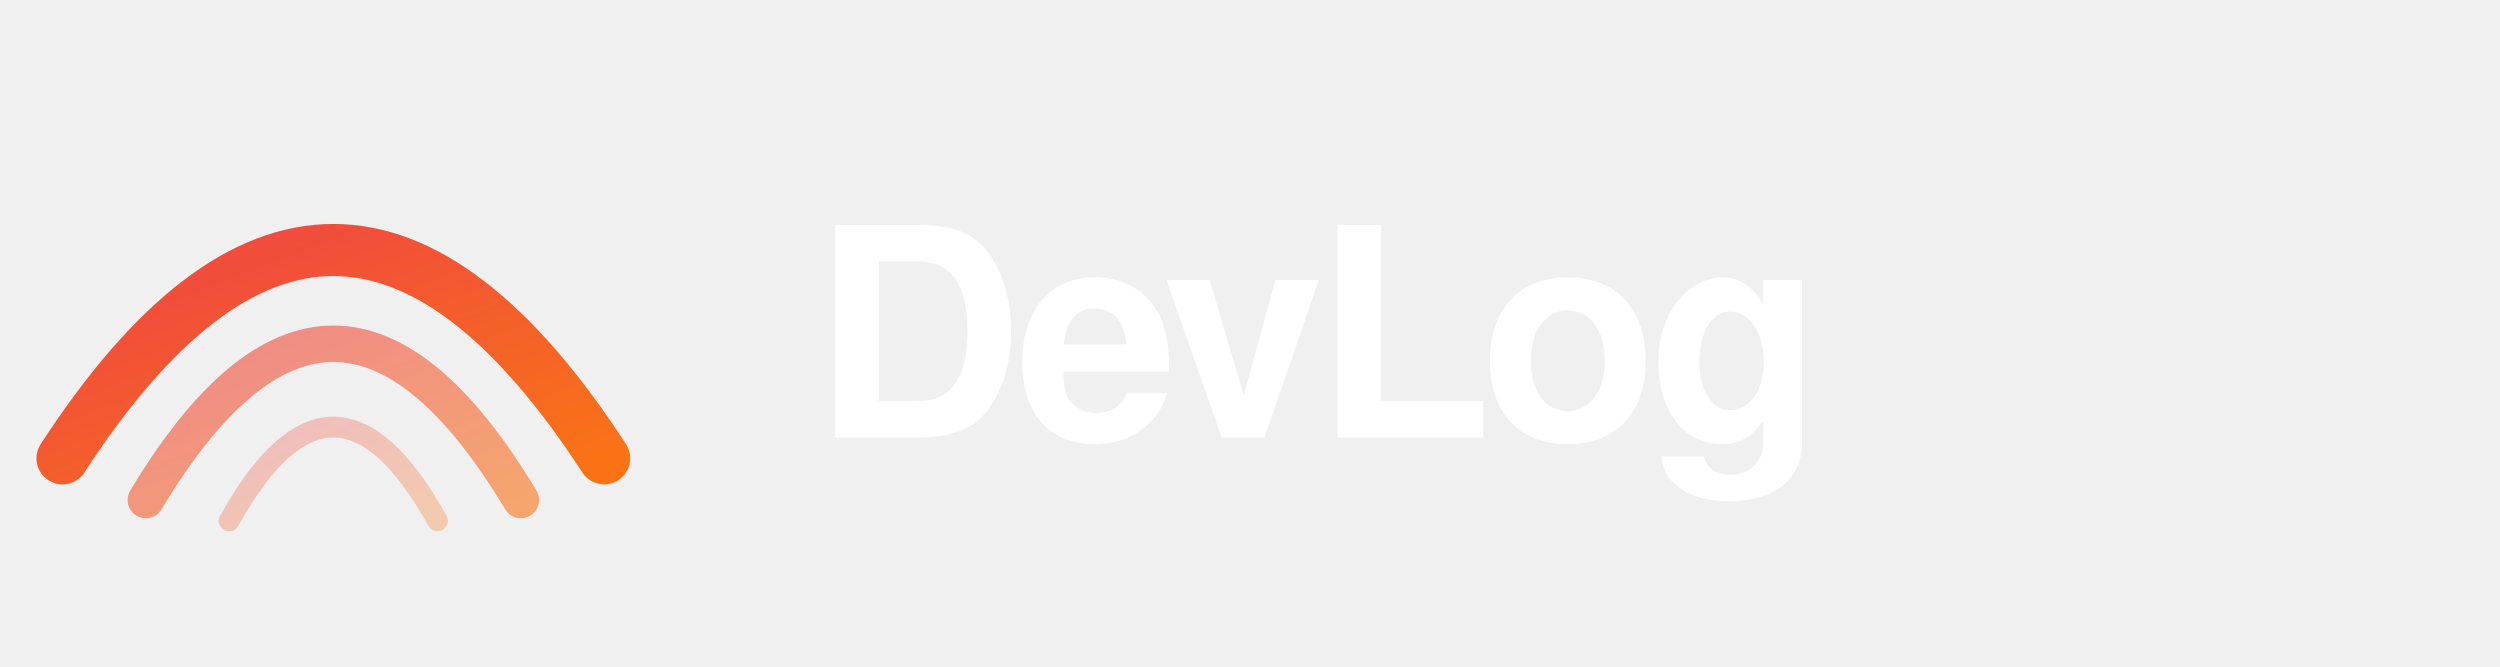
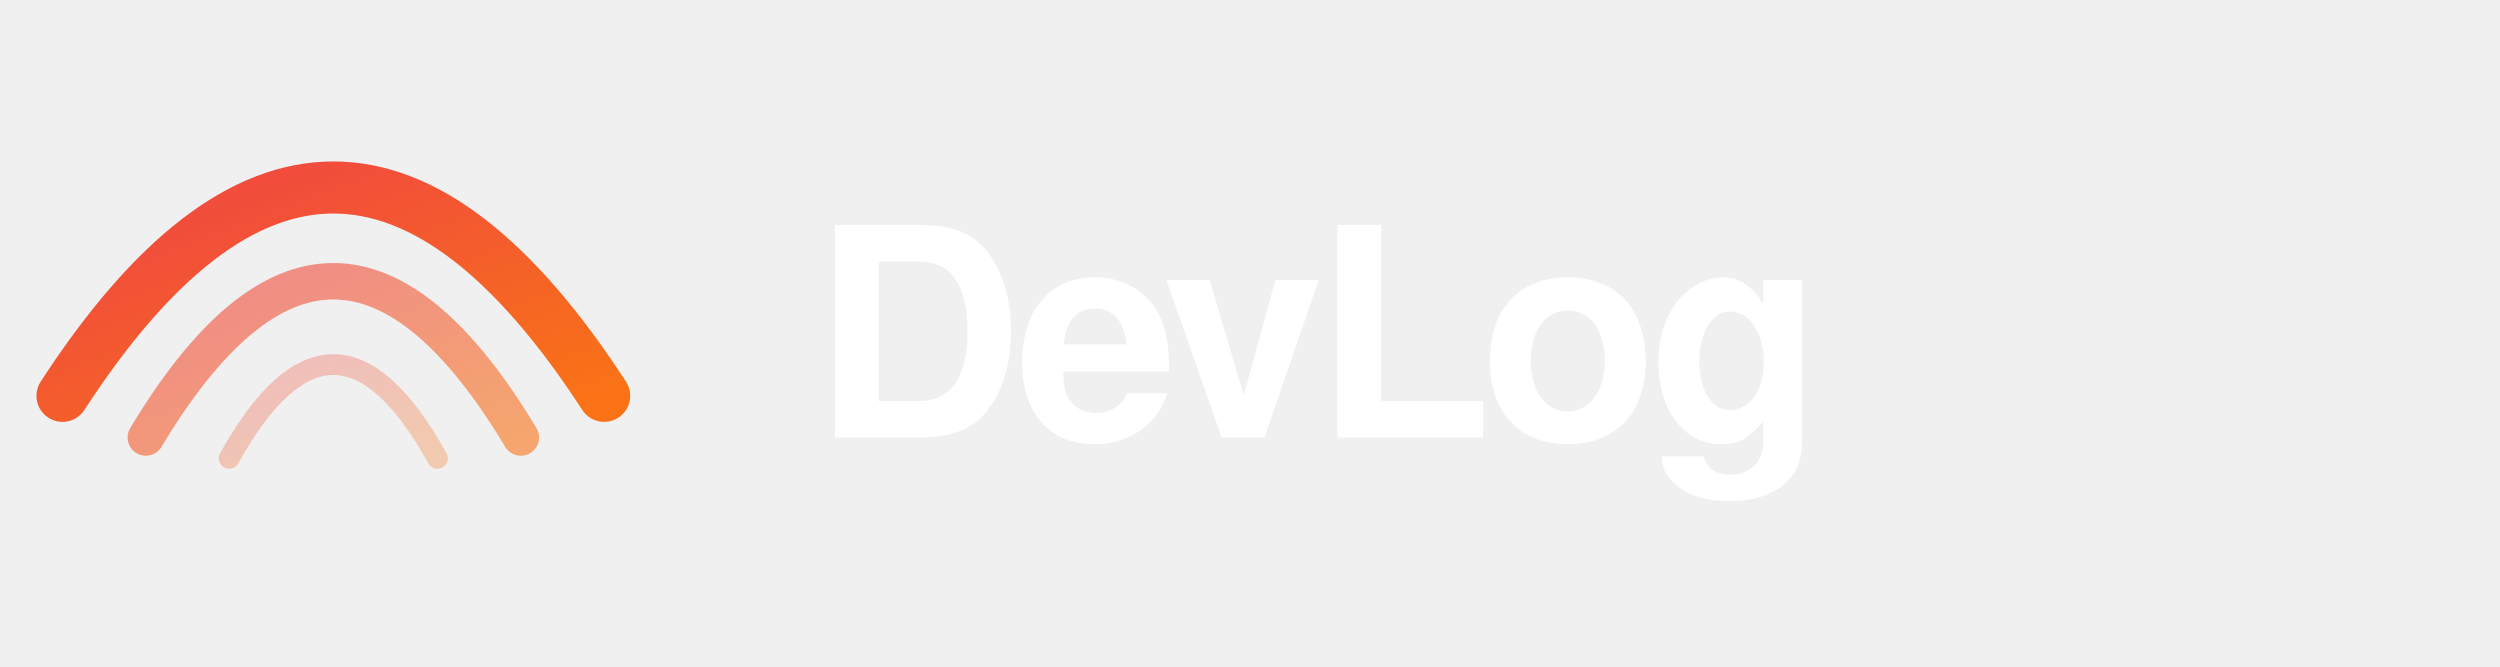
<svg xmlns="http://www.w3.org/2000/svg" viewBox="0 0 240 64" width="240" height="64" role="img" aria-label="DevLog">
  <defs>
    <linearGradient id="arc" x1="0" y1="0" x2="1" y2="1">
      <stop offset="0%" stop-color="#ef4444" />
      <stop offset="100%" stop-color="#f97316" />
    </linearGradient>
  </defs>
-   <g>
+   <g transform="translate(0, -6)">
    <path d="M 6 44 Q 32 4 58 44" stroke="url(#arc)" stroke-width="5" fill="none" stroke-linecap="round" />
    <path d="M 14 48 Q 32 18 50 48" stroke="url(#arc)" stroke-width="3.5" fill="none" stroke-linecap="round" opacity="0.6" />
    <path d="M 22 50 Q 32 32 42 50" stroke="url(#arc)" stroke-width="2" fill="none" stroke-linecap="round" opacity="0.3" />
  </g>
  <text x="78" y="42" font-family="-apple-system, BlinkMacSystemFont, 'Segoe UI', Helvetica, Arial, sans-serif" font-size="28" font-weight="600" letter-spacing="-1" fill="#fff">DevLog</text>
</svg>
